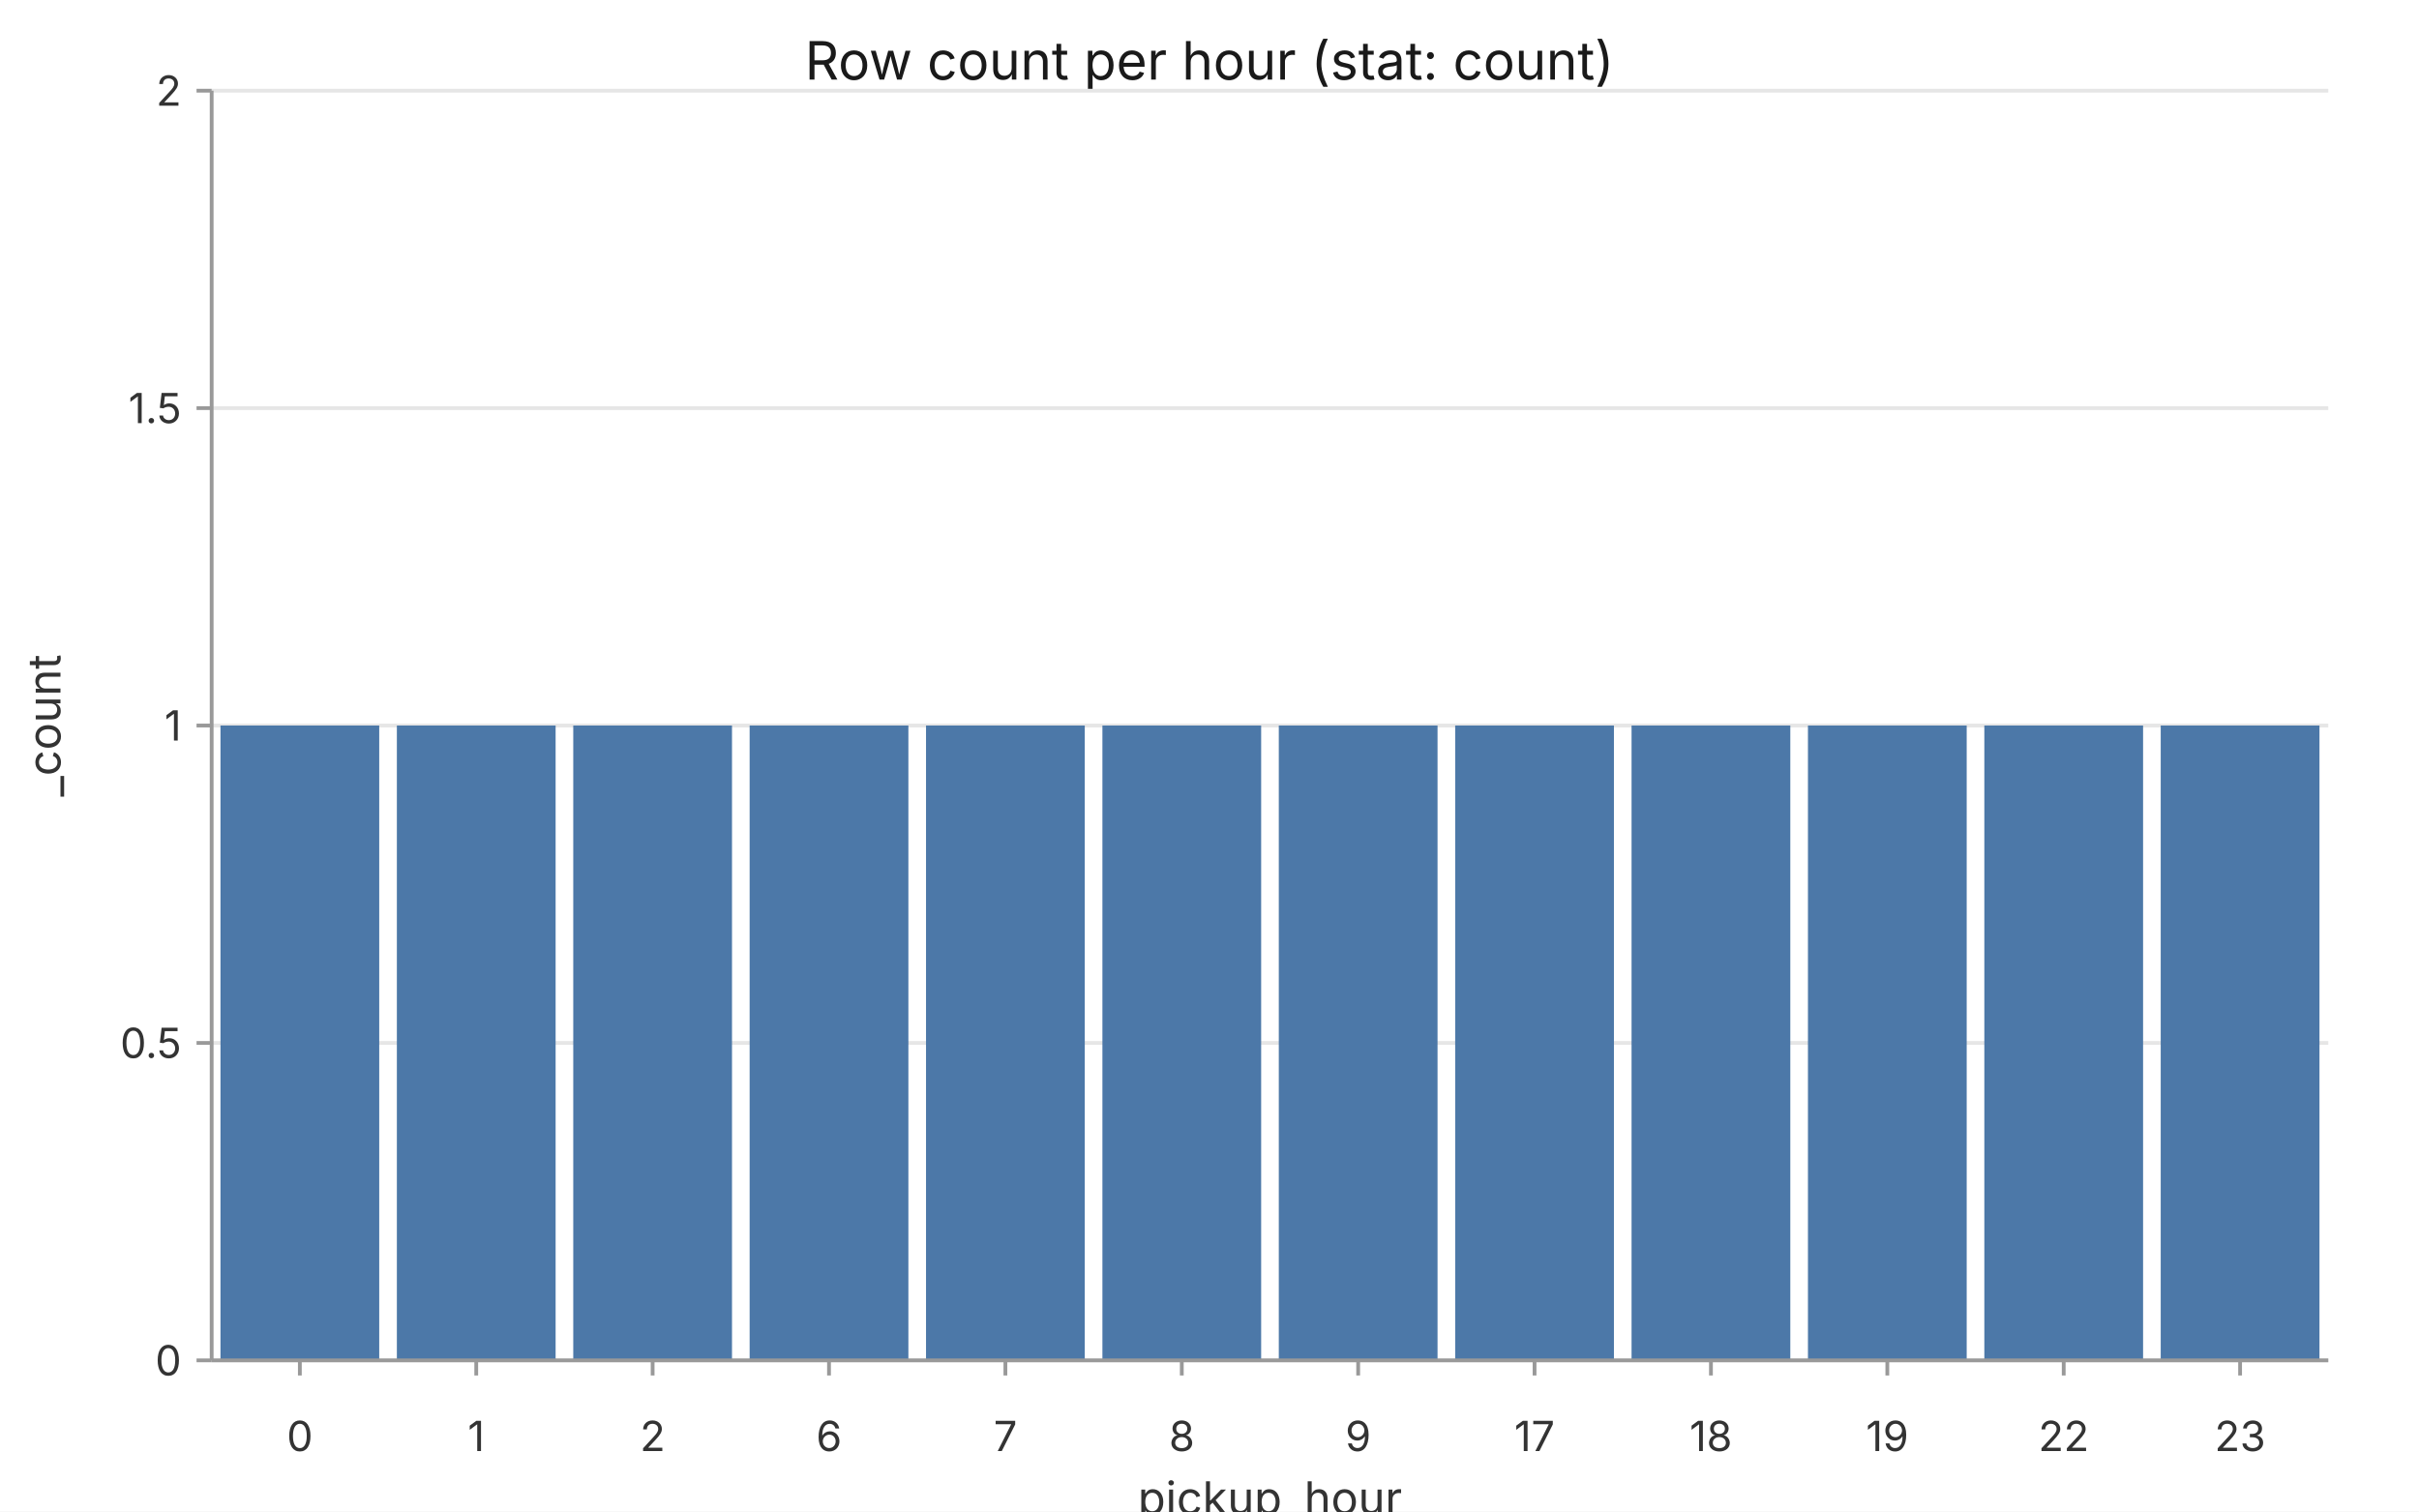
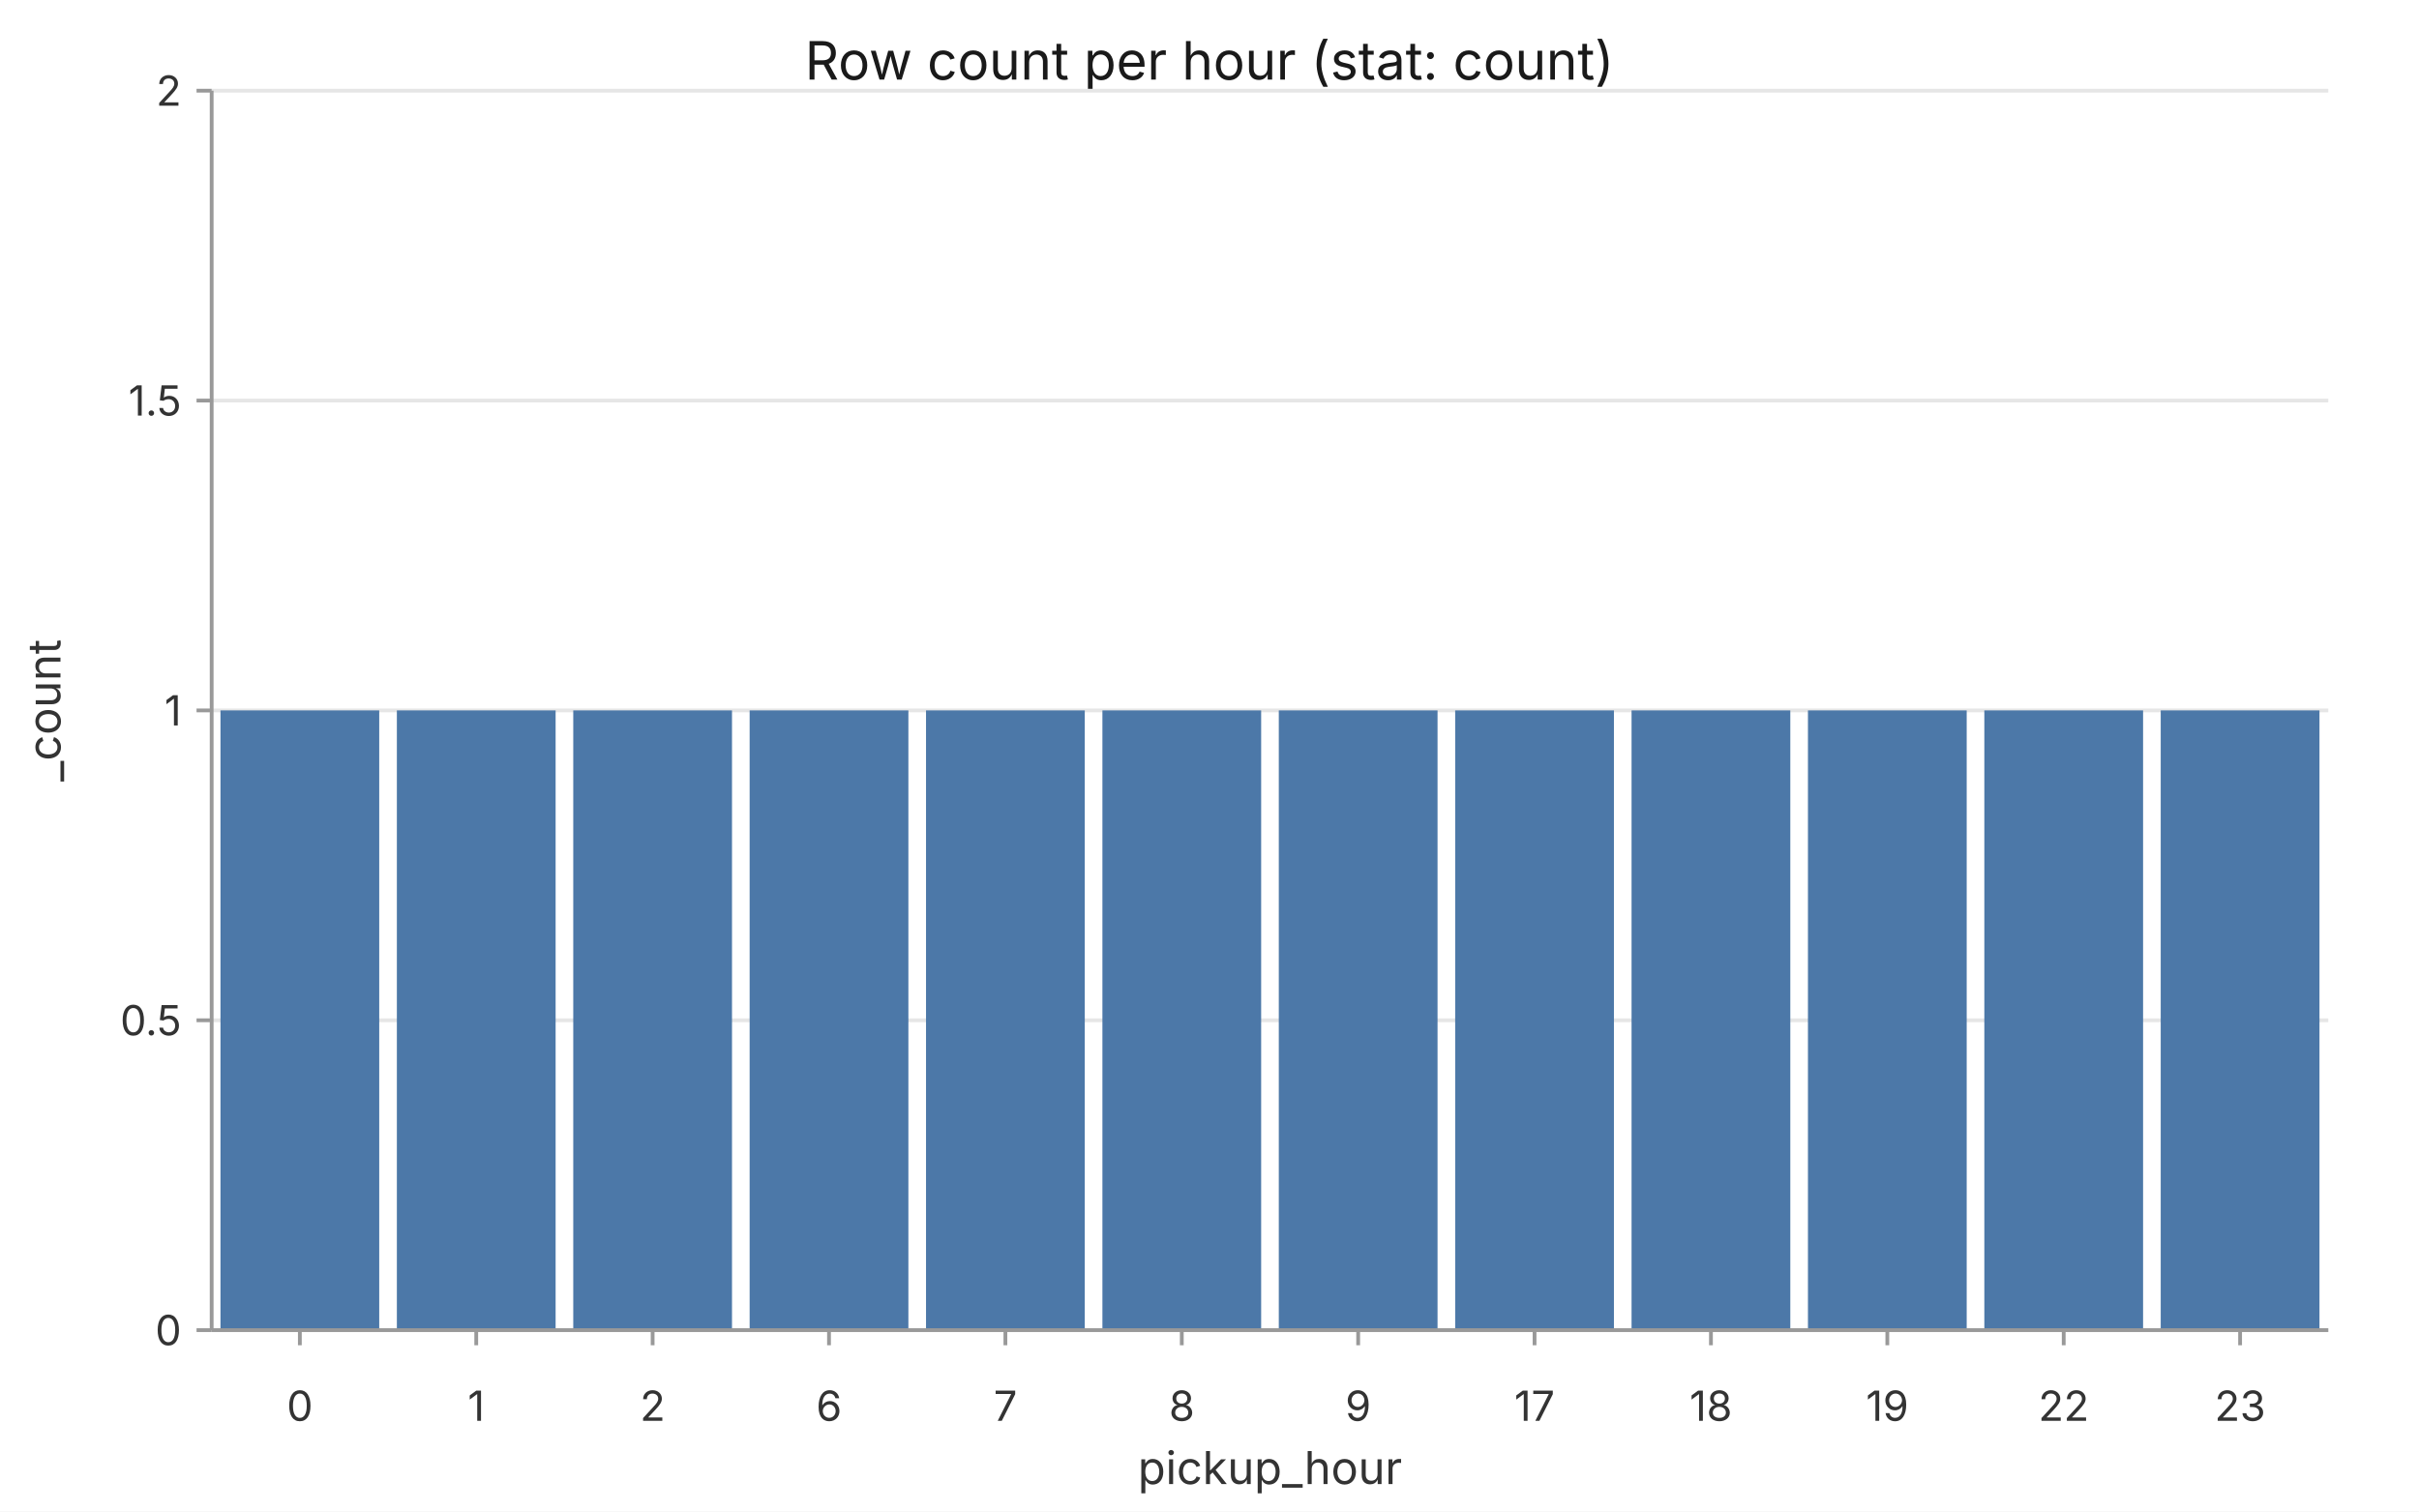
<svg xmlns="http://www.w3.org/2000/svg" viewBox="0 0 640 400" width="640" height="400" role="img" aria-label="Row count per hour (stat: count)" aria-describedby="glyph-desc">
  <rect x="0" y="0" width="640" height="400" fill="#ffffff" />
  <text x="320" y="16" font-family="system-ui, -apple-system, sans-serif" font-size="14" fill="#1a1a1a" text-anchor="middle" dominant-baseline="middle">Row count per hour (stat: count)</text>
-   <line x1="56" y1="360" x2="616" y2="360" stroke="#e6e6e6" stroke-width="1" />
-   <line x1="56" y1="276" x2="616" y2="276" stroke="#e6e6e6" stroke-width="1" />
-   <line x1="56" y1="192" x2="616" y2="192" stroke="#e6e6e6" stroke-width="1" />
-   <line x1="56" y1="108" x2="616" y2="108" stroke="#e6e6e6" stroke-width="1" />
+   <line x1="56" y1="352" x2="616" y2="352" stroke="#e6e6e6" stroke-width="1" />
+   <line x1="56" y1="270" x2="616" y2="270" stroke="#e6e6e6" stroke-width="1" />
+   <line x1="56" y1="188" x2="616" y2="188" stroke="#e6e6e6" stroke-width="1" />
+   <line x1="56" y1="106" x2="616" y2="106" stroke="#e6e6e6" stroke-width="1" />
  <line x1="56" y1="24" x2="616" y2="24" stroke="#e6e6e6" stroke-width="1" />
-   <rect x="58.333" y="192" width="42" height="168" fill="#4c78a8" />
-   <rect x="105" y="192" width="42" height="168" fill="#4c78a8" />
-   <rect x="151.667" y="192" width="42" height="168" fill="#4c78a8" />
-   <rect x="198.333" y="192" width="42" height="168" fill="#4c78a8" />
-   <rect x="245" y="192" width="42" height="168" fill="#4c78a8" />
-   <rect x="291.667" y="192" width="42" height="168" fill="#4c78a8" />
-   <rect x="338.333" y="192" width="42" height="168" fill="#4c78a8" />
-   <rect x="385" y="192" width="42" height="168" fill="#4c78a8" />
-   <rect x="431.667" y="192" width="42" height="168" fill="#4c78a8" />
-   <rect x="478.333" y="192" width="42" height="168" fill="#4c78a8" />
-   <rect x="525" y="192" width="42" height="168" fill="#4c78a8" />
-   <rect x="571.667" y="192" width="42" height="168" fill="#4c78a8" />
-   <line x1="56" y1="360" x2="616" y2="360" stroke="#999999" stroke-width="1" />
-   <line x1="79.333" y1="360" x2="79.333" y2="364" stroke="#999999" stroke-width="1" />
-   <text x="79.333" y="376" font-family="system-ui, -apple-system, sans-serif" font-size="11" fill="#333333" text-anchor="middle" dominant-baseline="hanging">0</text>
-   <line x1="126" y1="360" x2="126" y2="364" stroke="#999999" stroke-width="1" />
-   <text x="126" y="376" font-family="system-ui, -apple-system, sans-serif" font-size="11" fill="#333333" text-anchor="middle" dominant-baseline="hanging">1</text>
-   <line x1="172.667" y1="360" x2="172.667" y2="364" stroke="#999999" stroke-width="1" />
-   <text x="172.667" y="376" font-family="system-ui, -apple-system, sans-serif" font-size="11" fill="#333333" text-anchor="middle" dominant-baseline="hanging">2</text>
-   <line x1="219.333" y1="360" x2="219.333" y2="364" stroke="#999999" stroke-width="1" />
-   <text x="219.333" y="376" font-family="system-ui, -apple-system, sans-serif" font-size="11" fill="#333333" text-anchor="middle" dominant-baseline="hanging">6</text>
-   <line x1="266" y1="360" x2="266" y2="364" stroke="#999999" stroke-width="1" />
-   <text x="266" y="376" font-family="system-ui, -apple-system, sans-serif" font-size="11" fill="#333333" text-anchor="middle" dominant-baseline="hanging">7</text>
-   <line x1="312.667" y1="360" x2="312.667" y2="364" stroke="#999999" stroke-width="1" />
-   <text x="312.667" y="376" font-family="system-ui, -apple-system, sans-serif" font-size="11" fill="#333333" text-anchor="middle" dominant-baseline="hanging">8</text>
-   <line x1="359.333" y1="360" x2="359.333" y2="364" stroke="#999999" stroke-width="1" />
-   <text x="359.333" y="376" font-family="system-ui, -apple-system, sans-serif" font-size="11" fill="#333333" text-anchor="middle" dominant-baseline="hanging">9</text>
-   <line x1="406" y1="360" x2="406" y2="364" stroke="#999999" stroke-width="1" />
-   <text x="406" y="376" font-family="system-ui, -apple-system, sans-serif" font-size="11" fill="#333333" text-anchor="middle" dominant-baseline="hanging">17</text>
-   <line x1="452.667" y1="360" x2="452.667" y2="364" stroke="#999999" stroke-width="1" />
-   <text x="452.667" y="376" font-family="system-ui, -apple-system, sans-serif" font-size="11" fill="#333333" text-anchor="middle" dominant-baseline="hanging">18</text>
-   <line x1="499.333" y1="360" x2="499.333" y2="364" stroke="#999999" stroke-width="1" />
-   <text x="499.333" y="376" font-family="system-ui, -apple-system, sans-serif" font-size="11" fill="#333333" text-anchor="middle" dominant-baseline="hanging">19</text>
-   <line x1="546" y1="360" x2="546" y2="364" stroke="#999999" stroke-width="1" />
-   <text x="546" y="376" font-family="system-ui, -apple-system, sans-serif" font-size="11" fill="#333333" text-anchor="middle" dominant-baseline="hanging">22</text>
-   <line x1="592.667" y1="360" x2="592.667" y2="364" stroke="#999999" stroke-width="1" />
-   <text x="592.667" y="376" font-family="system-ui, -apple-system, sans-serif" font-size="11" fill="#333333" text-anchor="middle" dominant-baseline="hanging">23</text>
-   <text x="336" y="392" font-family="system-ui, -apple-system, sans-serif" font-size="12" fill="#333333" text-anchor="middle" dominant-baseline="hanging">pickup_hour</text>
-   <line x1="56" y1="24" x2="56" y2="360" stroke="#999999" stroke-width="1" />
-   <line x1="52" y1="360" x2="56" y2="360" stroke="#999999" stroke-width="1" />
-   <text x="48" y="360" font-family="system-ui, -apple-system, sans-serif" font-size="11" fill="#333333" text-anchor="end" dominant-baseline="middle">0</text>
-   <line x1="52" y1="276" x2="56" y2="276" stroke="#999999" stroke-width="1" />
-   <text x="48" y="276" font-family="system-ui, -apple-system, sans-serif" font-size="11" fill="#333333" text-anchor="end" dominant-baseline="middle">0.5</text>
-   <line x1="52" y1="192" x2="56" y2="192" stroke="#999999" stroke-width="1" />
-   <text x="48" y="192" font-family="system-ui, -apple-system, sans-serif" font-size="11" fill="#333333" text-anchor="end" dominant-baseline="middle">1</text>
-   <line x1="52" y1="108" x2="56" y2="108" stroke="#999999" stroke-width="1" />
-   <text x="48" y="108" font-family="system-ui, -apple-system, sans-serif" font-size="11" fill="#333333" text-anchor="end" dominant-baseline="middle">1.5</text>
+   <rect x="58.333" y="188" width="42" height="164" fill="#4c78a8" />
+   <rect x="105" y="188" width="42" height="164" fill="#4c78a8" />
+   <rect x="151.667" y="188" width="42" height="164" fill="#4c78a8" />
+   <rect x="198.333" y="188" width="42" height="164" fill="#4c78a8" />
+   <rect x="245" y="188" width="42" height="164" fill="#4c78a8" />
+   <rect x="291.667" y="188" width="42" height="164" fill="#4c78a8" />
+   <rect x="338.333" y="188" width="42" height="164" fill="#4c78a8" />
+   <rect x="385" y="188" width="42" height="164" fill="#4c78a8" />
+   <rect x="431.667" y="188" width="42" height="164" fill="#4c78a8" />
+   <rect x="478.333" y="188" width="42" height="164" fill="#4c78a8" />
+   <rect x="525" y="188" width="42" height="164" fill="#4c78a8" />
+   <rect x="571.667" y="188" width="42" height="164" fill="#4c78a8" />
+   <line x1="56" y1="352" x2="616" y2="352" stroke="#999999" stroke-width="1" />
+   <line x1="79.333" y1="352" x2="79.333" y2="356" stroke="#999999" stroke-width="1" />
+   <text x="79.333" y="368" font-family="system-ui, -apple-system, sans-serif" font-size="11" fill="#333333" text-anchor="middle" dominant-baseline="hanging">0</text>
+   <line x1="126" y1="352" x2="126" y2="356" stroke="#999999" stroke-width="1" />
+   <text x="126" y="368" font-family="system-ui, -apple-system, sans-serif" font-size="11" fill="#333333" text-anchor="middle" dominant-baseline="hanging">1</text>
+   <line x1="172.667" y1="352" x2="172.667" y2="356" stroke="#999999" stroke-width="1" />
+   <text x="172.667" y="368" font-family="system-ui, -apple-system, sans-serif" font-size="11" fill="#333333" text-anchor="middle" dominant-baseline="hanging">2</text>
+   <line x1="219.333" y1="352" x2="219.333" y2="356" stroke="#999999" stroke-width="1" />
+   <text x="219.333" y="368" font-family="system-ui, -apple-system, sans-serif" font-size="11" fill="#333333" text-anchor="middle" dominant-baseline="hanging">6</text>
+   <line x1="266" y1="352" x2="266" y2="356" stroke="#999999" stroke-width="1" />
+   <text x="266" y="368" font-family="system-ui, -apple-system, sans-serif" font-size="11" fill="#333333" text-anchor="middle" dominant-baseline="hanging">7</text>
+   <line x1="312.667" y1="352" x2="312.667" y2="356" stroke="#999999" stroke-width="1" />
+   <text x="312.667" y="368" font-family="system-ui, -apple-system, sans-serif" font-size="11" fill="#333333" text-anchor="middle" dominant-baseline="hanging">8</text>
+   <line x1="359.333" y1="352" x2="359.333" y2="356" stroke="#999999" stroke-width="1" />
+   <text x="359.333" y="368" font-family="system-ui, -apple-system, sans-serif" font-size="11" fill="#333333" text-anchor="middle" dominant-baseline="hanging">9</text>
+   <line x1="406" y1="352" x2="406" y2="356" stroke="#999999" stroke-width="1" />
+   <text x="406" y="368" font-family="system-ui, -apple-system, sans-serif" font-size="11" fill="#333333" text-anchor="middle" dominant-baseline="hanging">17</text>
+   <line x1="452.667" y1="352" x2="452.667" y2="356" stroke="#999999" stroke-width="1" />
+   <text x="452.667" y="368" font-family="system-ui, -apple-system, sans-serif" font-size="11" fill="#333333" text-anchor="middle" dominant-baseline="hanging">18</text>
+   <line x1="499.333" y1="352" x2="499.333" y2="356" stroke="#999999" stroke-width="1" />
+   <text x="499.333" y="368" font-family="system-ui, -apple-system, sans-serif" font-size="11" fill="#333333" text-anchor="middle" dominant-baseline="hanging">19</text>
+   <line x1="546" y1="352" x2="546" y2="356" stroke="#999999" stroke-width="1" />
+   <text x="546" y="368" font-family="system-ui, -apple-system, sans-serif" font-size="11" fill="#333333" text-anchor="middle" dominant-baseline="hanging">22</text>
+   <line x1="592.667" y1="352" x2="592.667" y2="356" stroke="#999999" stroke-width="1" />
+   <text x="592.667" y="368" font-family="system-ui, -apple-system, sans-serif" font-size="11" fill="#333333" text-anchor="middle" dominant-baseline="hanging">23</text>
+   <text x="336" y="384" font-family="system-ui, -apple-system, sans-serif" font-size="12" fill="#333333" text-anchor="middle" dominant-baseline="hanging">pickup_hour</text>
+   <line x1="56" y1="24" x2="56" y2="352" stroke="#999999" stroke-width="1" />
+   <line x1="52" y1="352" x2="56" y2="352" stroke="#999999" stroke-width="1" />
+   <text x="48" y="352" font-family="system-ui, -apple-system, sans-serif" font-size="11" fill="#333333" text-anchor="end" dominant-baseline="middle">0</text>
+   <line x1="52" y1="270" x2="56" y2="270" stroke="#999999" stroke-width="1" />
+   <text x="48" y="270" font-family="system-ui, -apple-system, sans-serif" font-size="11" fill="#333333" text-anchor="end" dominant-baseline="middle">0.5</text>
+   <line x1="52" y1="188" x2="56" y2="188" stroke="#999999" stroke-width="1" />
+   <text x="48" y="188" font-family="system-ui, -apple-system, sans-serif" font-size="11" fill="#333333" text-anchor="end" dominant-baseline="middle">1</text>
+   <line x1="52" y1="106" x2="56" y2="106" stroke="#999999" stroke-width="1" />
+   <text x="48" y="106" font-family="system-ui, -apple-system, sans-serif" font-size="11" fill="#333333" text-anchor="end" dominant-baseline="middle">1.5</text>
  <line x1="52" y1="24" x2="56" y2="24" stroke="#999999" stroke-width="1" />
  <text x="48" y="24" font-family="system-ui, -apple-system, sans-serif" font-size="11" fill="#333333" text-anchor="end" dominant-baseline="middle">2</text>
-   <text x="16" y="192" font-family="system-ui, -apple-system, sans-serif" font-size="12" fill="#333333" text-anchor="middle" dominant-baseline="alphabetic" transform="rotate(-90 16 192)">_count</text>
+   <text x="16" y="188" font-family="system-ui, -apple-system, sans-serif" font-size="12" fill="#333333" text-anchor="middle" dominant-baseline="alphabetic" transform="rotate(-90 16 188)">_count</text>
</svg>
